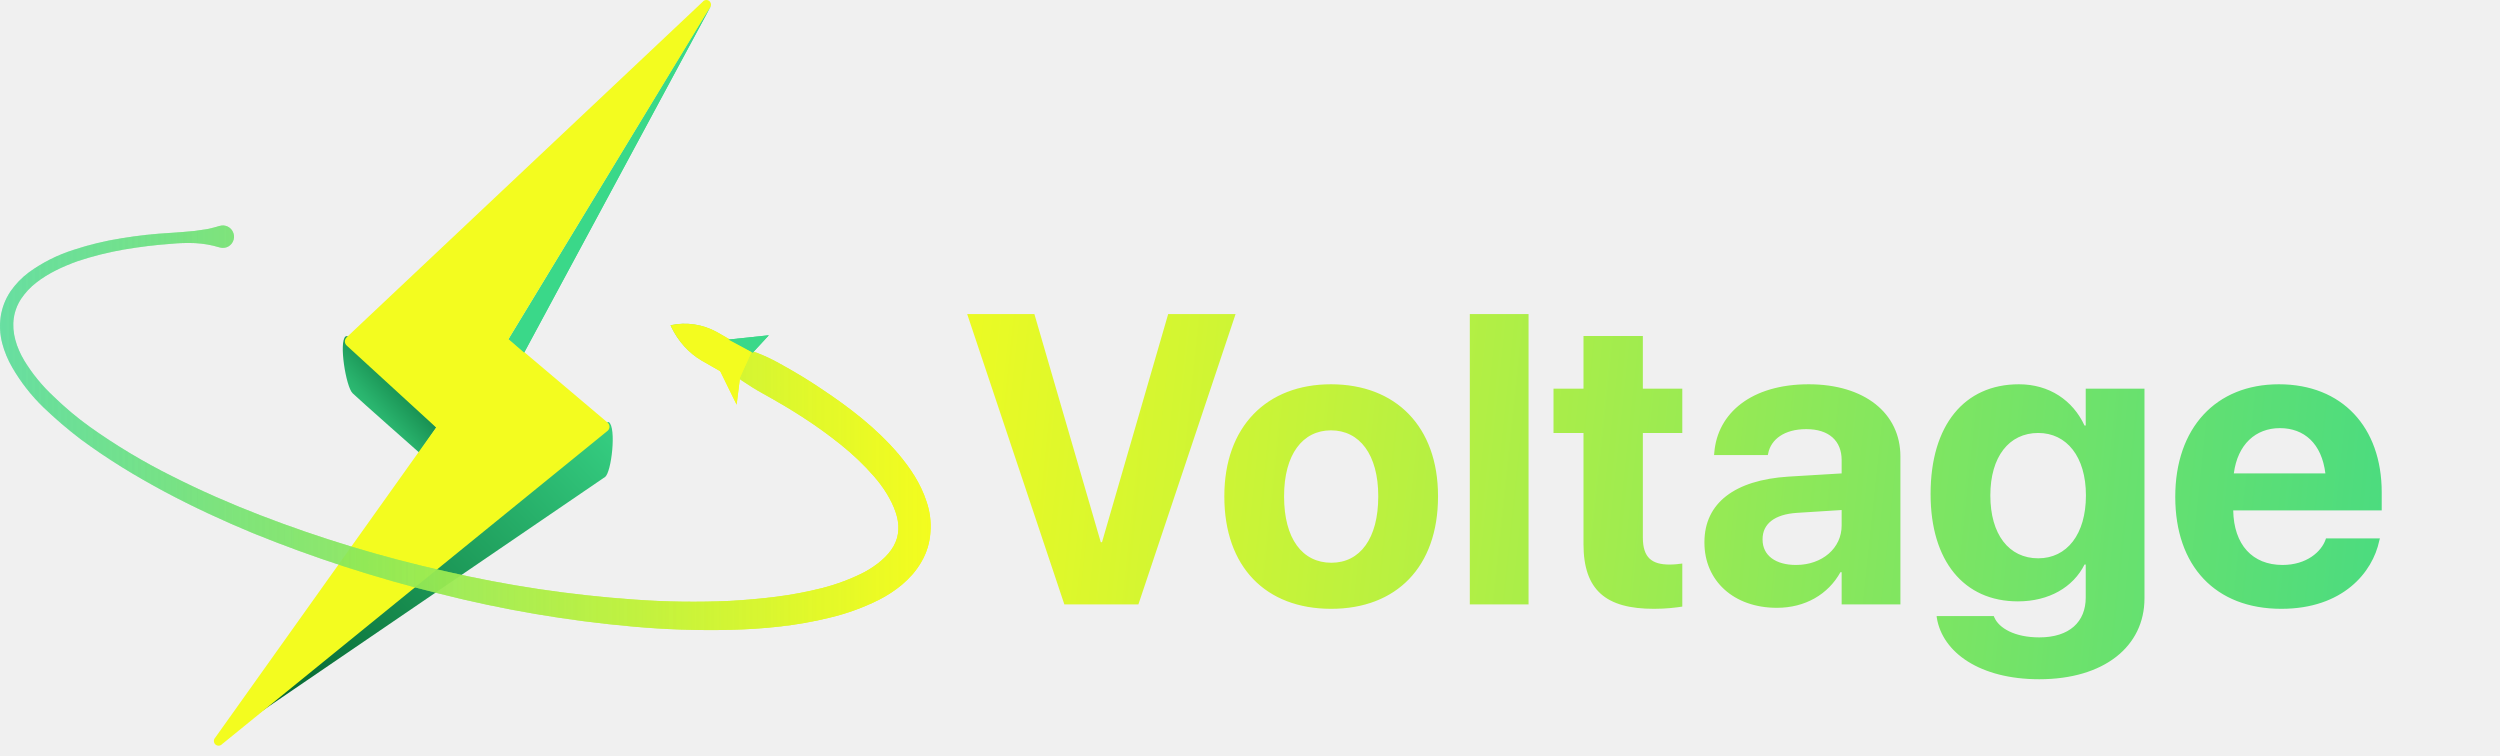
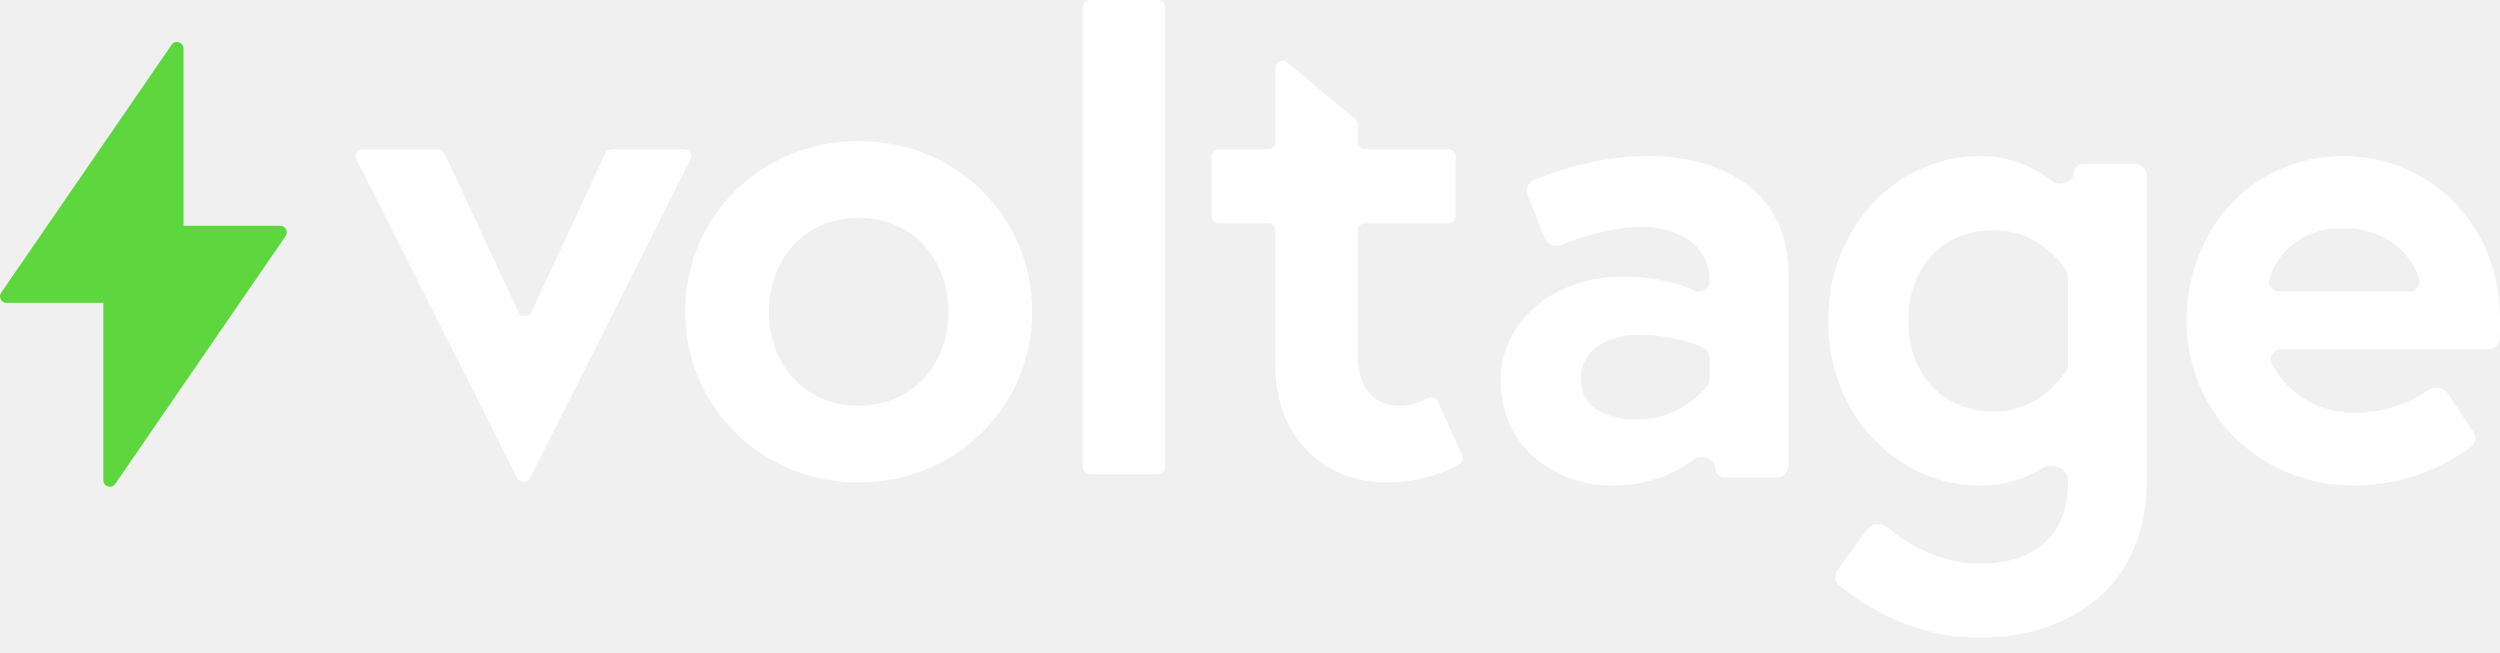
- <svg xmlns="http://www.w3.org/2000/svg" width="182" height="55" viewBox="0 0 182 55" fill="none">
-   <path d="M25.157 24.495C24.655 24.884 25.183 28.158 25.669 28.628C26.154 29.098 30.515 32.946 30.515 32.946L31.777 31.115C31.777 31.115 25.821 24.009 25.157 24.495Z" fill="url(#paint0_linear_4176_12386)" />
-   <path d="M15.992 53.866L44.044 34.726C44.515 34.406 44.889 31.109 44.32 30.725C43.752 30.341 15.992 53.866 15.992 53.866Z" fill="url(#paint1_linear_4176_12386)" />
-   <path d="M51.762 0.421L37.033 24.695L38.157 25.67L51.762 0.421Z" fill="url(#paint2_linear_4176_12386)" />
-   <path d="M51.158 0.13L25.229 24.563C25.19 24.601 25.159 24.646 25.138 24.696C25.117 24.746 25.106 24.8 25.106 24.854C25.106 24.909 25.117 24.963 25.138 25.013C25.159 25.063 25.19 25.108 25.229 25.146L31.751 31.121L15.663 53.708C15.632 53.741 15.608 53.78 15.592 53.822C15.577 53.864 15.569 53.909 15.571 53.954C15.574 54.045 15.613 54.132 15.679 54.194C15.745 54.256 15.833 54.289 15.924 54.286C16.014 54.283 16.1 54.244 16.162 54.178L44.233 31.363C44.276 31.327 44.312 31.281 44.336 31.23C44.36 31.178 44.373 31.121 44.373 31.064C44.373 31.007 44.36 30.95 44.336 30.898C44.312 30.847 44.276 30.801 44.233 30.764L37.034 24.676L51.689 0.551C51.717 0.516 51.737 0.475 51.749 0.432C51.761 0.389 51.764 0.344 51.759 0.3C51.754 0.256 51.74 0.213 51.718 0.174C51.697 0.135 51.668 0.101 51.633 0.073C51.598 0.045 51.558 0.025 51.515 0.013C51.472 0.001 51.428 -0.003 51.383 0.002C51.339 0.008 51.297 0.022 51.258 0.043C51.219 0.065 51.185 0.095 51.158 0.13Z" fill="#F3FC1F" />
-   <path d="M53.297 25.204C53.602 25.252 53.904 25.317 54.202 25.399L55.074 25.674C55.635 25.888 56.181 26.143 56.705 26.436C57.771 27.019 58.805 27.635 59.806 28.316C61.825 29.661 63.795 31.152 65.443 33.097C66.266 34.086 67.025 35.188 67.462 36.549C67.701 37.252 67.795 37.997 67.736 38.737C67.689 39.504 67.462 40.248 67.074 40.909C66.886 41.231 66.67 41.535 66.428 41.817C66.191 42.082 65.938 42.331 65.669 42.562C65.151 42.991 64.588 43.361 63.989 43.664C62.853 44.232 61.655 44.667 60.42 44.961C58.013 45.561 55.591 45.788 53.201 45.852C50.802 45.909 48.403 45.828 46.014 45.609C41.274 45.185 36.575 44.383 31.963 43.211C27.352 42.073 22.829 40.605 18.428 38.819C16.232 37.911 14.068 36.906 11.968 35.788C10.918 35.22 9.885 34.637 8.867 34.005C7.85 33.373 6.865 32.708 5.896 31.995C4.936 31.265 4.02 30.481 3.15 29.645C2.266 28.788 1.505 27.811 0.889 26.744C0.569 26.196 0.324 25.607 0.162 24.994C-0.005 24.359 -0.043 23.698 0.049 23.049C0.149 22.393 0.391 21.768 0.76 21.217C1.125 20.689 1.572 20.224 2.084 19.84C3.081 19.114 4.188 18.556 5.363 18.186C6.506 17.81 7.678 17.528 8.867 17.343C10.044 17.149 11.23 17.019 12.421 16.954L13.309 16.89L14.197 16.809L15.085 16.679C15.376 16.614 15.667 16.549 15.974 16.452C16.177 16.386 16.398 16.403 16.589 16.5C16.78 16.597 16.924 16.767 16.991 16.971C17.026 17.073 17.041 17.181 17.034 17.289C17.027 17.397 16.998 17.502 16.95 17.599C16.902 17.695 16.835 17.781 16.753 17.852C16.672 17.922 16.577 17.975 16.474 18.008C16.311 18.056 16.137 18.056 15.974 18.008C15.402 17.834 14.81 17.73 14.213 17.7C13.631 17.676 13.049 17.692 12.469 17.749C11.306 17.83 10.143 17.976 8.997 18.17C7.863 18.369 6.746 18.65 5.653 19.013C4.571 19.402 3.522 19.888 2.649 20.569C2.223 20.896 1.852 21.29 1.551 21.736C1.261 22.168 1.073 22.662 1.002 23.178C0.857 24.215 1.196 25.285 1.761 26.241C2.353 27.212 3.076 28.096 3.909 28.867C4.736 29.672 5.621 30.415 6.558 31.087C8.454 32.436 10.452 33.633 12.534 34.669C14.617 35.723 16.765 36.663 18.945 37.506C23.308 39.191 27.788 40.551 32.35 41.574C36.897 42.628 41.52 43.322 46.175 43.648C48.486 43.818 50.805 43.851 53.12 43.746C54.267 43.681 55.413 43.584 56.544 43.438C57.664 43.294 58.775 43.083 59.871 42.806C60.927 42.535 61.951 42.149 62.923 41.655C63.844 41.152 64.635 40.504 65.055 39.758C65.475 39.013 65.507 38.17 65.2 37.279C64.894 36.387 64.328 35.48 63.618 34.669C62.889 33.839 62.089 33.074 61.227 32.384C60.341 31.673 59.42 31.007 58.466 30.391C57.497 29.759 56.511 29.191 55.494 28.624C54.993 28.348 54.509 28.041 54.024 27.716L53.314 27.198C53.073 27.021 52.846 26.826 52.635 26.614H52.619C52.544 26.539 52.483 26.449 52.442 26.351C52.401 26.252 52.38 26.146 52.38 26.039C52.38 25.932 52.401 25.826 52.442 25.727C52.483 25.628 52.544 25.539 52.619 25.463C52.705 25.371 52.811 25.3 52.928 25.255C53.046 25.21 53.172 25.192 53.297 25.204Z" fill="url(#paint3_linear_4176_12386)" />
-   <path d="M53.297 25.204C53.602 25.252 53.904 25.317 54.202 25.399L55.074 25.674C55.635 25.888 56.181 26.143 56.705 26.436C57.771 27.019 58.805 27.635 59.806 28.316C61.825 29.661 63.795 31.152 65.443 33.097C66.266 34.086 67.025 35.188 67.462 36.549C67.701 37.252 67.795 37.997 67.736 38.737C67.689 39.504 67.462 40.248 67.074 40.909C66.886 41.231 66.67 41.535 66.428 41.817C66.191 42.082 65.938 42.331 65.669 42.562C65.151 42.991 64.588 43.361 63.989 43.664C62.853 44.232 61.655 44.667 60.42 44.961C58.013 45.561 55.591 45.788 53.201 45.852C50.802 45.909 48.403 45.828 46.014 45.609C41.274 45.185 36.575 44.383 31.963 43.211C27.352 42.073 22.829 40.605 18.428 38.819C16.232 37.911 14.068 36.906 11.968 35.788C10.918 35.22 9.885 34.637 8.867 34.005C7.85 33.373 6.865 32.708 5.896 31.995C4.936 31.265 4.02 30.481 3.15 29.645C2.266 28.788 1.505 27.811 0.889 26.744C0.569 26.196 0.324 25.607 0.162 24.994C-0.005 24.359 -0.043 23.698 0.049 23.049C0.149 22.393 0.391 21.768 0.76 21.217C1.125 20.689 1.572 20.224 2.084 19.84C3.081 19.114 4.188 18.556 5.363 18.186C6.506 17.81 7.678 17.528 8.867 17.343C10.044 17.149 11.23 17.019 12.421 16.954L13.309 16.89L14.197 16.809L15.085 16.679C15.376 16.614 15.667 16.549 15.974 16.452C16.177 16.386 16.398 16.403 16.589 16.5C16.78 16.597 16.924 16.767 16.991 16.971C17.026 17.073 17.041 17.181 17.034 17.289C17.027 17.397 16.998 17.502 16.95 17.599C16.902 17.695 16.835 17.781 16.753 17.852C16.672 17.922 16.577 17.975 16.474 18.008C16.311 18.056 16.137 18.056 15.974 18.008C15.402 17.834 14.81 17.73 14.213 17.7C13.631 17.676 13.049 17.692 12.469 17.749C11.306 17.83 10.143 17.976 8.997 18.17C7.863 18.369 6.746 18.65 5.653 19.013C4.571 19.402 3.522 19.888 2.649 20.569C2.223 20.896 1.852 21.29 1.551 21.736C1.261 22.168 1.073 22.662 1.002 23.178C0.857 24.215 1.196 25.285 1.761 26.241C2.353 27.212 3.076 28.096 3.909 28.867C4.736 29.672 5.621 30.415 6.558 31.087C8.454 32.436 10.452 33.633 12.534 34.669C14.617 35.723 16.765 36.663 18.945 37.506C23.308 39.191 27.788 40.551 32.35 41.574C36.897 42.628 41.52 43.322 46.175 43.648C48.486 43.818 50.805 43.851 53.12 43.746C54.267 43.681 55.413 43.584 56.544 43.438C57.664 43.294 58.775 43.083 59.871 42.806C60.927 42.535 61.951 42.149 62.923 41.655C63.844 41.152 64.635 40.504 65.055 39.758C65.475 39.013 65.507 38.17 65.2 37.279C64.894 36.387 64.328 35.48 63.618 34.669C62.889 33.839 62.089 33.074 61.227 32.384C60.341 31.673 59.42 31.007 58.466 30.391C57.497 29.759 56.511 29.191 55.494 28.624C54.993 28.348 54.509 28.041 54.024 27.716L53.314 27.198C53.073 27.021 52.846 26.826 52.635 26.614H52.619C52.544 26.539 52.483 26.449 52.442 26.351C52.401 26.252 52.38 26.146 52.38 26.039C52.38 25.932 52.401 25.826 52.442 25.727C52.483 25.628 52.544 25.539 52.619 25.463C52.705 25.371 52.811 25.3 52.928 25.255C53.046 25.21 53.172 25.192 53.297 25.204Z" fill="url(#paint4_linear_4176_12386)" />
-   <path d="M54.708 25.622L53.739 27.774L51.077 26.247C50.147 25.701 49.381 24.855 48.878 23.817L48.816 23.678C49.963 23.426 51.151 23.603 52.2 24.181L54.708 25.622Z" fill="url(#paint5_linear_4176_12386)" />
-   <path d="M54.804 25.67L55.97 24.408L53.024 24.719L54.804 25.67Z" fill="url(#paint6_linear_4176_12386)" />
-   <path d="M52.182 26.512L53.866 27.549L53.627 29.458" fill="url(#paint7_linear_4176_12386)" />
-   <path d="M54.708 25.622L53.739 27.774L51.077 26.247C50.147 25.701 49.381 24.855 48.878 23.817L48.816 23.678C49.963 23.426 51.151 23.603 52.2 24.181L54.708 25.622Z" fill="url(#paint8_linear_4176_12386)" />
-   <path d="M54.804 25.67L55.97 24.408L53.024 24.719L54.804 25.67Z" fill="url(#paint9_linear_4176_12386)" />
-   <path d="M52.182 26.512L53.866 27.549L53.627 29.458" fill="url(#paint10_linear_4176_12386)" />
-   <path d="M51.762 0.421L37.033 24.695L38.157 25.67L51.762 0.421Z" fill="url(#paint11_linear_4176_12386)" />
-   <path d="M77.485 44H82.876L89.951 22.862H85.044L80.225 39.474H80.137L75.303 22.862H70.41L77.485 44ZM96.909 44.322C101.655 44.322 104.688 41.275 104.688 36.148V36.119C104.688 31.036 101.597 27.975 96.894 27.975C92.207 27.975 89.131 31.065 89.131 36.119V36.148C89.131 41.261 92.134 44.322 96.909 44.322ZM96.924 40.968C94.814 40.968 93.481 39.225 93.481 36.148V36.119C93.481 33.087 94.829 31.329 96.894 31.329C98.975 31.329 100.337 33.087 100.337 36.119V36.148C100.337 39.21 99.004 40.968 96.924 40.968ZM107.002 44H111.279V22.862H107.002V44ZM120.405 44.322C121.299 44.322 121.987 44.234 122.471 44.161V41.026C122.207 41.056 121.929 41.1 121.548 41.1C120.259 41.1 119.6 40.602 119.6 39.137V31.52H122.471V28.297H119.6V24.459H115.278V28.297H113.096V31.52H115.278V39.605C115.278 42.975 116.919 44.322 120.405 44.322ZM129.355 44.249C131.421 44.249 133.091 43.268 133.984 41.656H134.072V44H138.35V33.233C138.35 30.069 135.728 27.975 131.67 27.975C127.524 27.975 125.034 30.055 124.8 32.955L124.785 33.131H128.696L128.726 32.999C128.931 31.988 129.897 31.241 131.494 31.241C133.164 31.241 134.072 32.105 134.072 33.497V34.464L130.19 34.698C126.294 34.947 124.082 36.617 124.082 39.474V39.503C124.082 42.272 126.206 44.249 129.355 44.249ZM128.315 39.283V39.254C128.315 38.141 129.18 37.438 130.835 37.335L134.072 37.13V38.258C134.072 39.898 132.666 41.129 130.747 41.129C129.268 41.129 128.315 40.44 128.315 39.283ZM148.457 49.449C153.174 49.449 156.118 47.062 156.118 43.56V28.297H151.841V30.977H151.753C150.903 29.146 149.189 27.975 146.978 27.975C143.008 27.975 140.547 30.948 140.547 35.958V35.973C140.547 40.851 142.979 43.78 146.904 43.78C149.175 43.78 150.933 42.74 151.753 41.1H151.841V43.502C151.841 45.26 150.669 46.402 148.457 46.402C146.67 46.402 145.527 45.728 145.19 44.952L145.146 44.85H140.986L141.001 44.981C141.411 47.501 144.136 49.449 148.457 49.449ZM148.384 40.645C146.245 40.645 144.897 38.902 144.897 36.075V36.06C144.897 33.248 146.26 31.52 148.384 31.52C150.464 31.52 151.855 33.263 151.855 36.06V36.075C151.855 38.888 150.479 40.645 148.384 40.645ZM166.079 44.322C170.562 44.322 172.729 41.671 173.213 39.356L173.257 39.195H169.331L169.302 39.283C168.994 40.162 167.925 41.129 166.167 41.129C163.984 41.129 162.622 39.664 162.578 37.159H173.389V35.841C173.389 31.095 170.503 27.975 165.903 27.975C161.304 27.975 158.359 31.168 158.359 36.163V36.178C158.359 41.202 161.274 44.322 166.079 44.322ZM165.977 31.168C167.749 31.168 169.023 32.296 169.287 34.464H162.622C162.9 32.34 164.219 31.168 165.977 31.168Z" fill="url(#paint12_linear_4176_12386)" />
-   <defs>
-     <linearGradient id="paint0_linear_4176_12386" x1="24.304" y1="31.655" x2="31.029" y2="25.581" gradientUnits="userSpaceOnUse">
-       <stop stop-color="#3AD889" />
-       <stop offset="0.15" stop-color="#35CE81" />
-       <stop offset="0.4" stop-color="#29B36D" />
-       <stop offset="0.71" stop-color="#15884C" />
-       <stop offset="1" stop-color="#005B29" />
-     </linearGradient>
-     <linearGradient id="paint1_linear_4176_12386" x1="46.519" y1="29.001" x2="17.951" y2="56.317" gradientUnits="userSpaceOnUse">
-       <stop stop-color="#3AD889" />
-       <stop offset="0.36" stop-color="#23A763" />
-       <stop offset="0.79" stop-color="#0A7039" />
-       <stop offset="1" stop-color="#005B29" />
-     </linearGradient>
-     <linearGradient id="paint2_linear_4176_12386" x1="3398.03" y1="2029.73" x2="4748.08" y2="2029.73" gradientUnits="userSpaceOnUse">
-       <stop stop-color="#3AD889" />
-       <stop offset="0.36" stop-color="#23A763" />
-       <stop offset="0.79" stop-color="#0A7039" />
-       <stop offset="1" stop-color="#005B29" />
-     </linearGradient>
-     <linearGradient id="paint3_linear_4176_12386" x1="-0.771" y1="31.144" x2="67.833" y2="31.144" gradientUnits="userSpaceOnUse">
-       <stop stop-color="#3AD889" stop-opacity="0.5" />
-       <stop offset="0.21" stop-color="#65E070" stop-opacity="0.62" />
-       <stop offset="0.6" stop-color="#B1EF45" stop-opacity="0.82" />
-       <stop offset="0.87" stop-color="#E1F82A" stop-opacity="0.95" />
-       <stop offset="1" stop-color="#F3FC1F" />
-     </linearGradient>
-     <linearGradient id="paint4_linear_4176_12386" x1="-0.771" y1="31.144" x2="67.833" y2="31.144" gradientUnits="userSpaceOnUse">
-       <stop stop-color="#3AD889" stop-opacity="0.5" />
-       <stop offset="0.21" stop-color="#65E070" stop-opacity="0.62" />
-       <stop offset="0.6" stop-color="#B1EF45" stop-opacity="0.82" />
-       <stop offset="0.87" stop-color="#E1F82A" stop-opacity="0.95" />
-       <stop offset="1" stop-color="#F3FC1F" />
-     </linearGradient>
-     <linearGradient id="paint5_linear_4176_12386" x1="45.207" y1="24.493" x2="52.868" y2="27.987" gradientUnits="userSpaceOnUse">
-       <stop stop-color="#3AD889" />
-       <stop offset="0.1" stop-color="#4FDC7D" />
-       <stop offset="0.54" stop-color="#A7ED4B" />
-       <stop offset="0.85" stop-color="#DEF82B" />
-       <stop offset="1" stop-color="#F3FC1F" />
-     </linearGradient>
-     <linearGradient id="paint6_linear_4176_12386" x1="1046.9" y1="212.871" x2="1046.86" y2="226.102" gradientUnits="userSpaceOnUse">
-       <stop stop-color="#3AD889" />
-       <stop offset="0.1" stop-color="#4FDC7D" />
-       <stop offset="0.54" stop-color="#A7ED4B" />
-       <stop offset="0.85" stop-color="#DEF82B" />
-       <stop offset="1" stop-color="#F3FC1F" />
-     </linearGradient>
-     <linearGradient id="paint7_linear_4176_12386" x1="286.342" y1="2645.88" x2="309.191" y2="2631.52" gradientUnits="userSpaceOnUse">
-       <stop stop-color="#3AD889" />
-       <stop offset="0.1" stop-color="#4FDC7D" />
-       <stop offset="0.54" stop-color="#A7ED4B" />
-       <stop offset="0.85" stop-color="#DEF82B" />
-       <stop offset="1" stop-color="#F3FC1F" />
-     </linearGradient>
-     <linearGradient id="paint8_linear_4176_12386" x1="14402.1" y1="-10781.6" x2="14400.4" y2="-10485.5" gradientUnits="userSpaceOnUse">
-       <stop stop-color="#3AD889" />
-       <stop offset="0.1" stop-color="#4FDC7D" />
-       <stop offset="0.54" stop-color="#A7ED4B" />
-       <stop offset="0.85" stop-color="#DEF82B" />
-       <stop offset="1" stop-color="#F3FC1F" />
-     </linearGradient>
-     <linearGradient id="paint9_linear_4176_12386" x1="1047.2" y1="212.871" x2="1047.15" y2="226.102" gradientUnits="userSpaceOnUse">
-       <stop stop-color="#3AD889" />
-       <stop offset="0.1" stop-color="#4FDC7D" />
-       <stop offset="0.54" stop-color="#A7ED4B" />
-       <stop offset="0.85" stop-color="#DEF82B" />
-       <stop offset="1" stop-color="#F3FC1F" />
-     </linearGradient>
-     <linearGradient id="paint10_linear_4176_12386" x1="286.551" y1="2645.86" x2="309.4" y2="2631.49" gradientUnits="userSpaceOnUse">
-       <stop stop-color="#3AD889" />
-       <stop offset="0.1" stop-color="#4FDC7D" />
-       <stop offset="0.54" stop-color="#A7ED4B" />
-       <stop offset="0.85" stop-color="#DEF82B" />
-       <stop offset="1" stop-color="#F3FC1F" />
-     </linearGradient>
-     <linearGradient id="paint11_linear_4176_12386" x1="3409.22" y1="2029.73" x2="4759.27" y2="2029.73" gradientUnits="userSpaceOnUse">
-       <stop stop-color="#3AD889" />
-       <stop offset="0.36" stop-color="#23A763" />
-       <stop offset="0.79" stop-color="#0A7039" />
-       <stop offset="1" stop-color="#005B29" />
-     </linearGradient>
-     <linearGradient id="paint12_linear_4176_12386" x1="65.8" y1="18.857" x2="185.777" y2="31.552" gradientUnits="userSpaceOnUse">
-       <stop stop-color="#F3FC1F" />
-       <stop offset="1" stop-color="#3AD889" />
-     </linearGradient>
-   </defs>
+ <svg xmlns="http://www.w3.org/2000/svg" width="157" height="41" viewBox="0 0 157 41" fill="none">
+   <path fill-rule="evenodd" clip-rule="evenodd" d="M0.073 18.381L10.777 2.813C11.005 2.482 11.524 2.643 11.524 3.045L11.524 14.179L17.603 14.179C17.933 14.179 18.127 14.548 17.94 14.82L7.236 30.388C7.008 30.719 6.489 30.558 6.489 30.156L6.489 19.022L0.41 19.022C0.08 19.022 -0.114 18.652 0.073 18.381Z" fill="#5ED73E" />
+   <path d="M22.804 9.374C22.468 9.374 22.25 9.728 22.401 10.028L32.477 30.019C32.644 30.349 33.116 30.349 33.283 30.019L43.359 10.028C43.51 9.728 43.292 9.374 42.956 9.374H38.421C38.246 9.374 38.086 9.475 38.012 9.634L33.375 19.604C33.214 19.952 32.719 19.952 32.557 19.604L27.92 9.634C27.846 9.475 27.687 9.374 27.511 9.374H22.804Z" fill="white" />
+   <path d="M53.923 8.857C47.852 8.857 43.029 13.55 43.029 19.579C43.029 25.565 47.852 30.301 53.923 30.301C59.995 30.301 64.818 25.565 64.818 19.579C64.818 13.55 59.995 8.857 53.923 8.857ZM53.923 25.478C50.435 25.478 48.282 22.766 48.282 19.579C48.282 16.392 50.435 13.68 53.923 13.68C57.411 13.68 59.564 16.392 59.564 19.579C59.564 22.766 57.411 25.478 53.923 25.478Z" fill="white" />
+   <path d="M68.001 29.333C68.001 29.583 68.203 29.785 68.452 29.785H72.717C72.966 29.785 73.168 29.583 73.168 29.333V0.451C73.168 0.202 72.966 0 72.717 0H68.452C68.203 0 68.001 0.202 68.001 0.451V29.333Z" fill="white" />
+   <path d="M76.095 13.573C76.095 13.822 76.297 14.024 76.546 14.024H79.649C79.898 14.024 80.1 14.226 80.1 14.475V23.067C80.1 27.416 83.114 30.301 87.076 30.301C89.335 30.301 90.997 29.529 91.663 29.16C91.854 29.054 91.92 28.822 91.831 28.623L90.319 25.257C90.201 24.995 89.866 24.902 89.61 25.034C89.211 25.239 88.602 25.478 87.937 25.478C86.559 25.478 85.267 24.746 85.267 22.249V14.475C85.267 14.226 85.469 14.024 85.718 14.024H90.974C91.223 14.024 91.425 13.822 91.425 13.573V9.825C91.425 9.576 91.223 9.374 90.974 9.374H85.718C85.469 9.374 85.267 9.172 85.267 8.922V7.828C85.267 7.694 85.208 7.567 85.105 7.481L80.84 3.92C80.546 3.675 80.1 3.884 80.1 4.266V8.922C80.1 9.172 79.898 9.374 79.649 9.374H76.546C76.297 9.374 76.095 9.576 76.095 9.825V13.573Z" fill="white" />
+   <path d="M102.827 26.339C101.301 26.339 99.279 25.882 99.279 23.805C99.279 21.686 101.383 21.021 102.91 21.021C104.841 21.021 106.302 21.538 106.968 21.828C107.218 21.936 107.365 22.187 107.365 22.459V23.82C107.365 23.973 107.32 24.12 107.223 24.238C106.777 24.781 105.28 26.339 102.827 26.339ZM103.405 9.802C100.344 9.802 97.538 10.806 96.324 11.308C95.962 11.458 95.8 11.869 95.943 12.234L97.003 14.944C97.163 15.353 97.638 15.543 98.046 15.38C99.116 14.952 101.177 14.248 103.157 14.248C104.89 14.248 107.365 15.079 107.365 17.655C107.365 18.115 106.806 18.424 106.386 18.236C105.493 17.837 103.997 17.364 101.92 17.364C97.671 17.364 94.247 20.107 94.247 23.888C94.247 28.084 97.629 30.494 101.301 30.494C103.662 30.494 105.338 29.639 106.387 28.843C106.846 28.494 107.736 28.835 107.736 29.412C107.736 29.734 107.998 29.996 108.321 29.996H111.562C111.978 29.996 112.316 29.658 112.316 29.242V17.156C112.316 12.669 109.015 9.802 103.405 9.802Z" fill="white" />
+   <path d="M128.263 29.39C128.865 29.006 129.87 29.407 129.87 30.121V30.328C129.87 33.279 128.137 35.398 124.301 35.398C121.656 35.398 119.522 33.953 118.493 33.1C118.13 32.799 117.566 32.841 117.287 33.221L115.398 35.795C115.179 36.093 115.21 36.502 115.492 36.74C116.653 37.723 119.873 40.051 124.301 40.051C129.787 40.051 134.82 37.018 134.82 30.162V11.054C134.82 10.638 134.483 10.3 134.066 10.3H130.794C130.489 10.3 130.241 10.548 130.241 10.853C130.241 11.416 129.32 11.744 128.884 11.388C127.921 10.604 126.428 9.802 124.342 9.802C119.268 9.802 114.813 14.082 114.813 20.148C114.813 26.215 119.268 30.494 124.342 30.494C126.031 30.494 127.327 29.987 128.263 29.39ZM129.87 22.912C129.87 23.034 129.841 23.154 129.776 23.258C129.409 23.843 127.955 25.841 125.208 25.841C121.867 25.841 119.845 23.389 119.845 20.148C119.845 16.907 121.867 14.456 125.208 14.456C127.995 14.456 129.425 16.461 129.78 17.042C129.843 17.144 129.87 17.26 129.87 17.38V22.912Z" fill="white" />
+   <path d="M147.14 9.802C141.488 9.802 137.322 14.372 137.322 20.148C137.322 25.924 141.901 30.494 147.842 30.494C151.461 30.494 154.12 28.85 155.177 28.07C155.476 27.849 155.529 27.441 155.324 27.131L153.721 24.71C153.456 24.309 152.873 24.242 152.477 24.515C151.623 25.104 150.037 25.924 147.842 25.924C145.249 25.924 143.41 24.348 142.663 22.811C142.453 22.38 142.807 21.935 143.286 21.935H156.245C156.645 21.935 156.976 21.622 156.987 21.222C157 20.742 157 20.318 157 20.065C157 13.998 152.503 9.802 147.14 9.802ZM143.183 18.32C142.739 18.32 142.388 17.934 142.517 17.509C142.993 15.951 144.441 14.331 147.14 14.331C149.921 14.331 151.471 15.995 151.917 17.542C152.036 17.956 151.689 18.32 151.258 18.32H143.183Z" fill="white" />
</svg>
